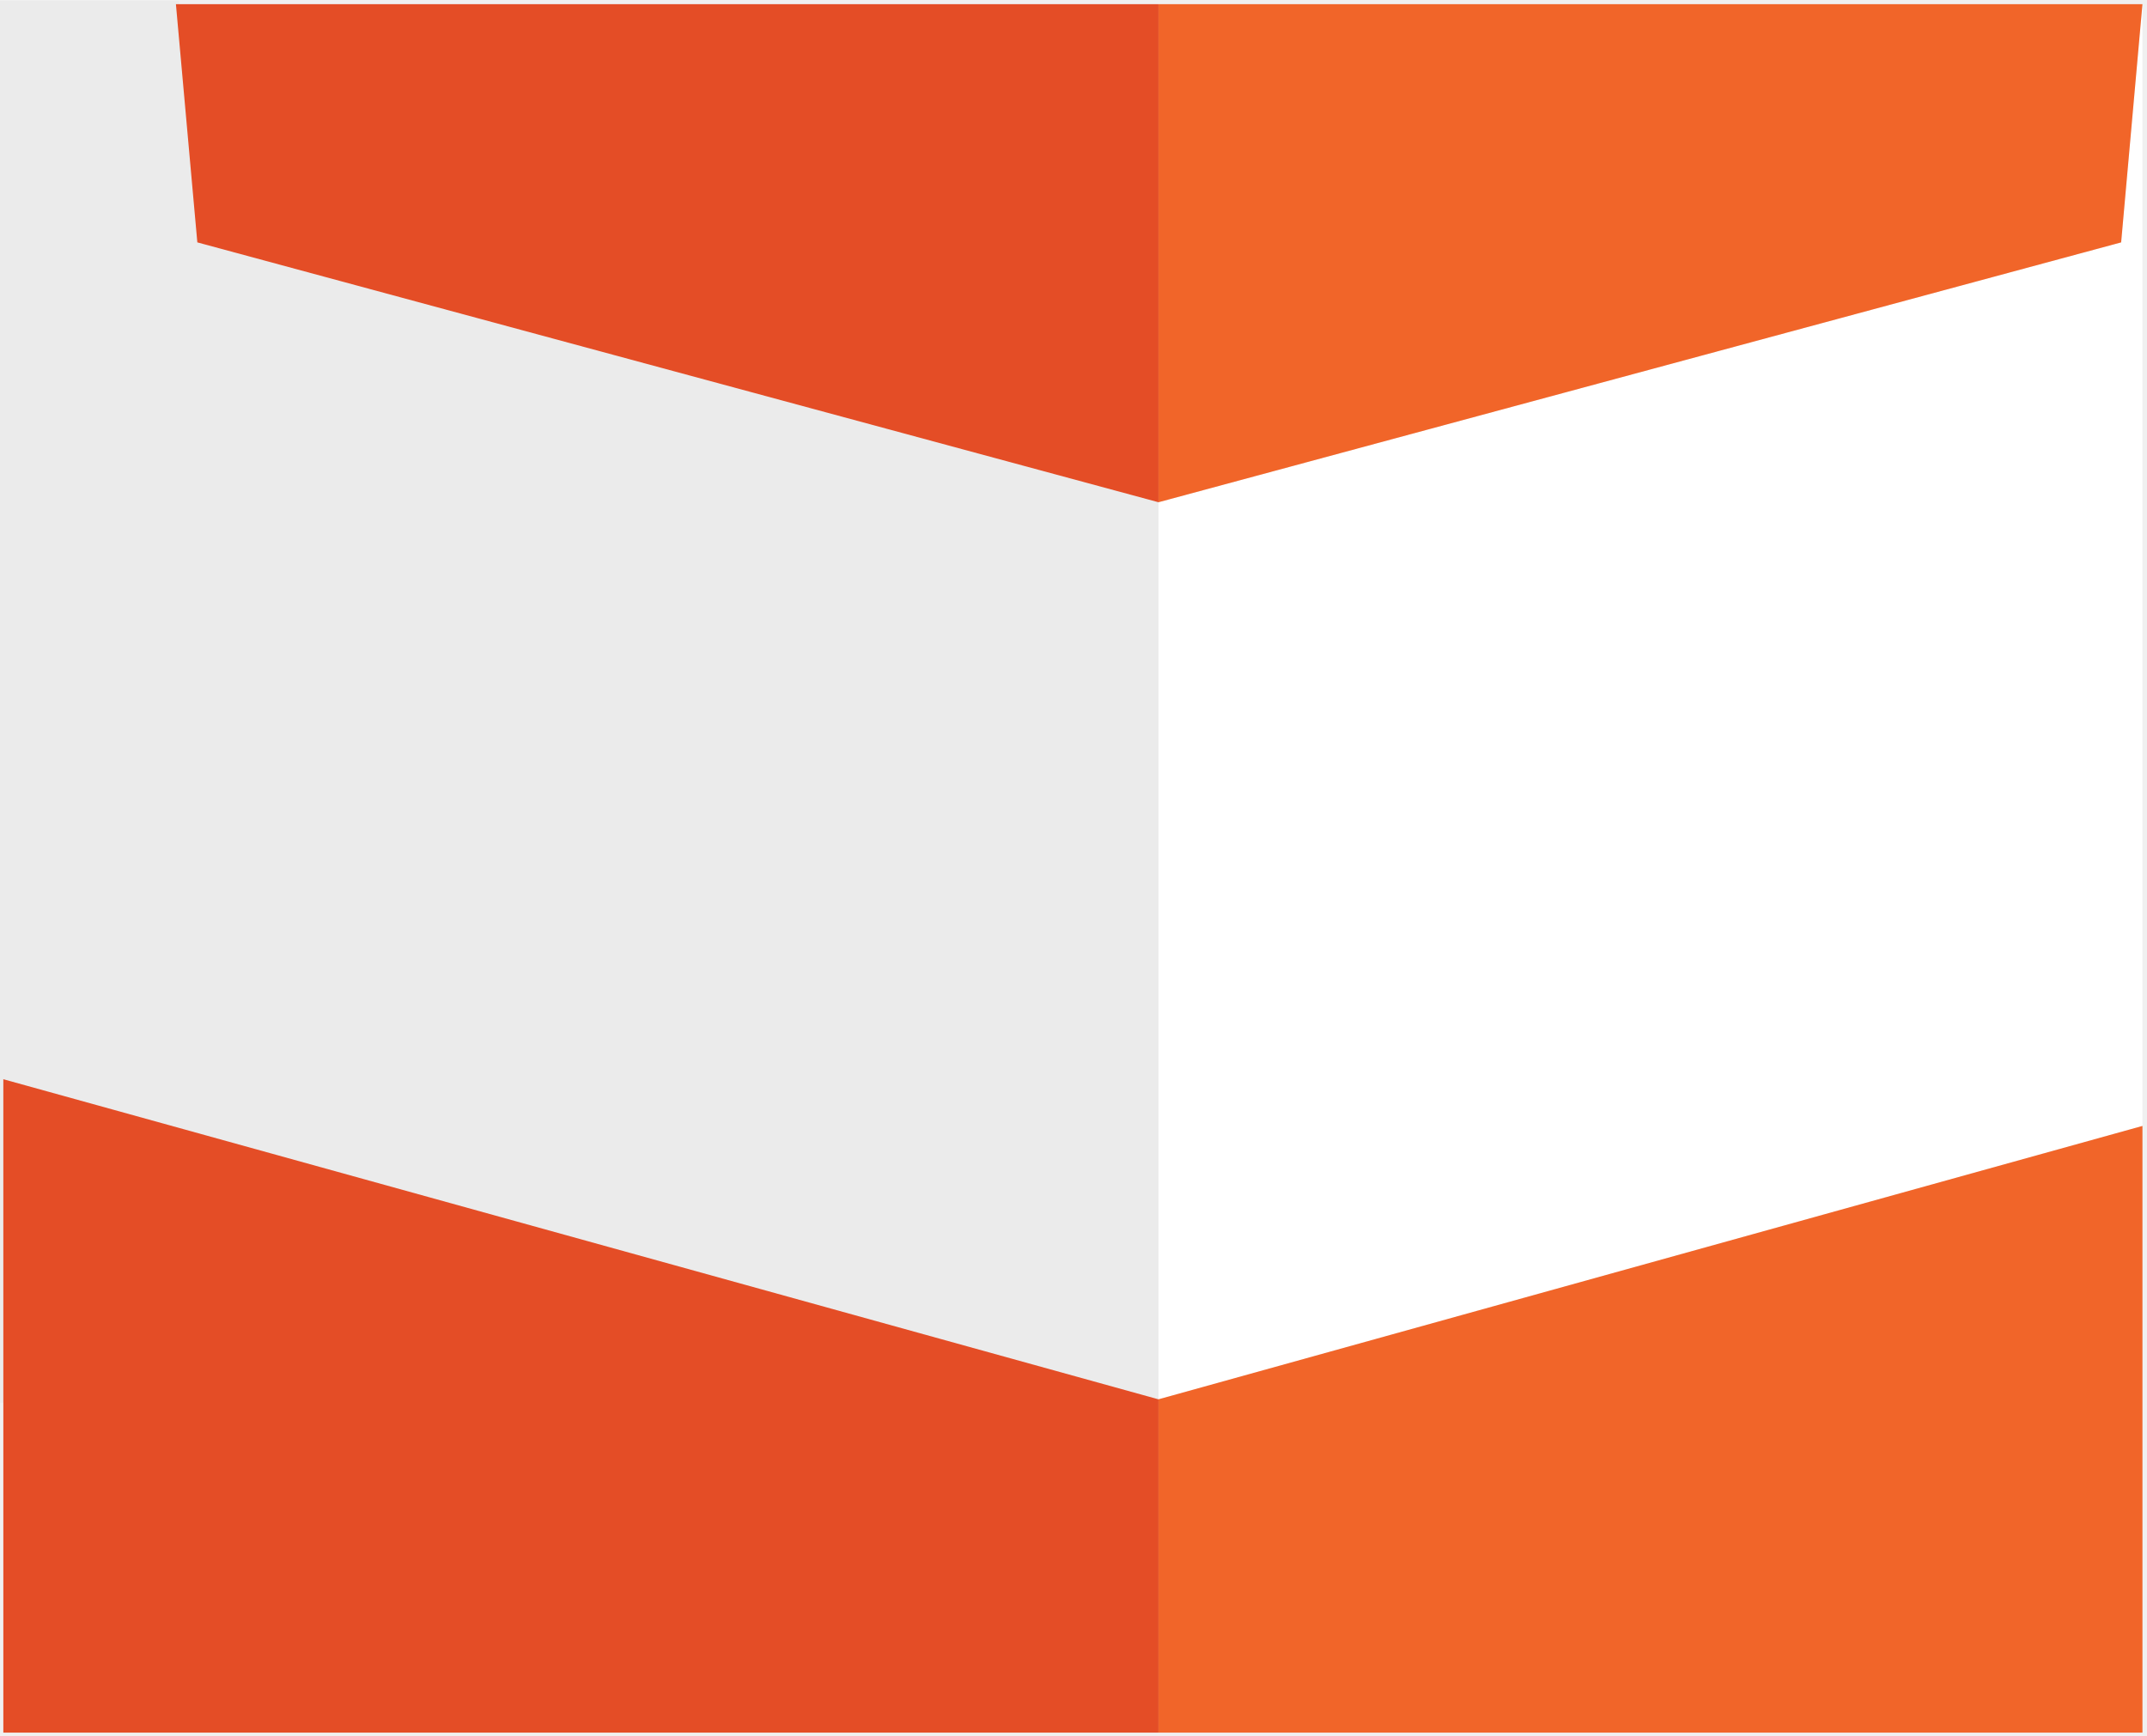
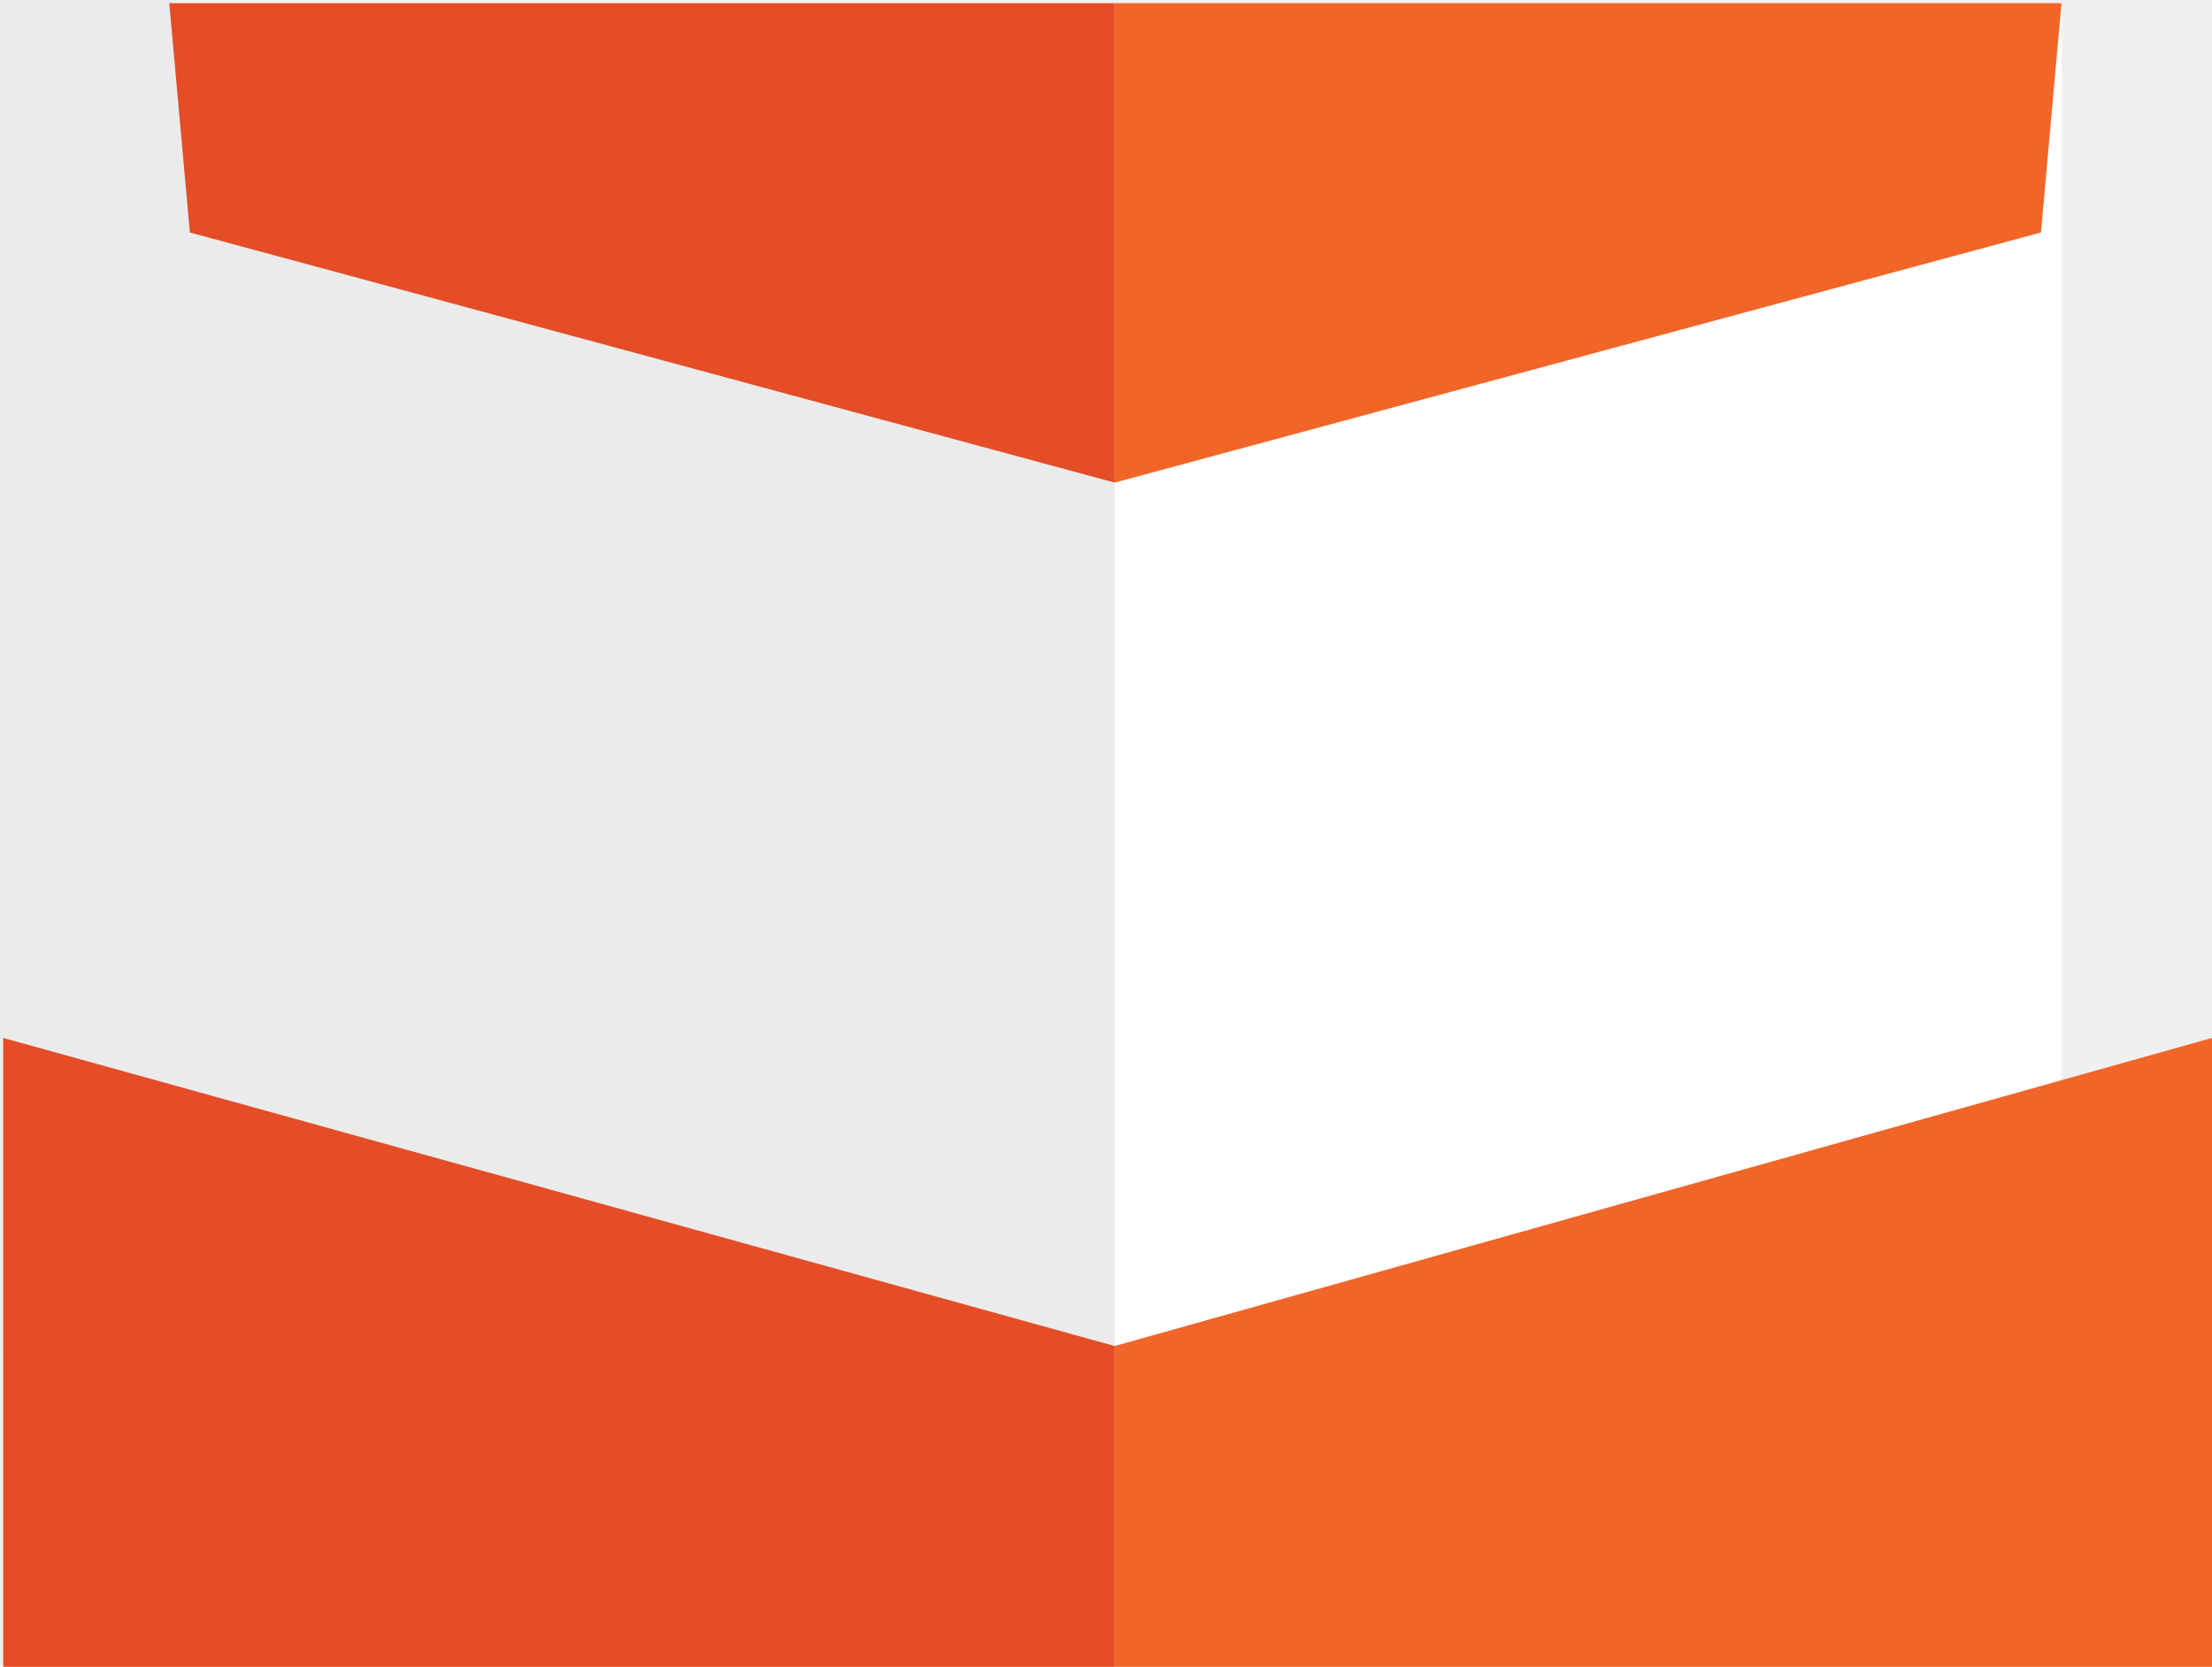
- <svg xmlns="http://www.w3.org/2000/svg" viewBox="0 0 113.005 91.394" id="svg2" version="1.1" width="113.005" height="91.394">
+ <svg xmlns="http://www.w3.org/2000/svg" viewBox="0 0 121 91.175" id="svg2" version="1.1" width="121" height="91.175">
  <defs id="defs28" />
-   <g id="layer4" style="display:inline" transform="translate(-194.8426,-359.7806)">
+   <g id="layer4" style="display:inline" transform="translate(-194.8426,-359.825)">
    <path style="fill:#ebebeb;fill-opacity:1;fill-rule:evenodd;stroke:#ebebeb;stroke-width:0.35;stroke-linecap:butt;stroke-linejoin:miter;stroke-miterlimit:4;stroke-dasharray:none;stroke-opacity:1" d="m 204.102,360 1.127,12.542 50.589,13.833 0.436,47.078 -61.236,0 0,-73.453 z" id="path4299" />
    <path style="fill:#ffffff;fill-opacity:1;fill-rule:evenodd;stroke:#ffffff;stroke-width:0;stroke-linecap:butt;stroke-linejoin:miter;stroke-miterlimit:4;stroke-dasharray:none;stroke-opacity:1" d="m 307.608,360 -1.121,12.542 -50.669,13.681 0,47.23 51.79,-14.393 z" id="path4321" />
-     <path style="fill:#e44d26;fill-rule:evenodd;stroke:#e44d26;stroke-width:0;stroke-linecap:butt;stroke-linejoin:miter;stroke-opacity:1;fill-opacity:1;stroke-miterlimit:4;stroke-dasharray:none" d="m 195.018,416.601 60.8,16.853 0,17.547 -60.8,0 z" id="path5623" />
-     <path style="fill:#f16529;fill-rule:evenodd;stroke:#f16529;stroke-width:0;stroke-linecap:butt;stroke-linejoin:miter;stroke-opacity:1;fill-opacity:1;stroke-miterlimit:4;stroke-dasharray:none" d="m 255.818,360 51.79,0 -1.121,12.542 -50.669,13.681 z" id="path5627" />
-     <path style="fill:#e44d26;fill-rule:evenodd;stroke:#e44d26;stroke-width:0;stroke-linecap:butt;stroke-linejoin:miter;stroke-opacity:1;fill-opacity:1;stroke-miterlimit:4;stroke-dasharray:none" d="m 204.102,360 1.127,12.542 50.589,13.681 0,-26.223 z" id="path5625" />
-     <path style="fill:#f16529;fill-rule:evenodd;stroke:none;stroke-width:1px;stroke-linecap:butt;stroke-linejoin:miter;stroke-opacity:1;fill-opacity:1" d="m 255.818,451 51.79,0 0,-31.94 -51.79,14.393 0,17.547" id="path5629" />
+     <path style="fill:#e44d26;fill-opacity:1;fill-rule:evenodd;stroke:#e44d26;stroke-width:0;stroke-linecap:butt;stroke-linejoin:miter;stroke-miterlimit:4;stroke-dasharray:none;stroke-opacity:1" d="m 195.018,416.601 60.8,16.853 0,17.547 -60.8,0 z" id="path5623" />
+     <path style="fill:#f16529;fill-opacity:1;fill-rule:evenodd;stroke:#f16529;stroke-width:0;stroke-linecap:butt;stroke-linejoin:miter;stroke-miterlimit:4;stroke-dasharray:none;stroke-opacity:1" d="m 255.818,360 51.79,0 -1.121,12.542 -50.669,13.681 z" id="path5627" />
+     <path style="fill:#e44d26;fill-opacity:1;fill-rule:evenodd;stroke:#e44d26;stroke-width:0;stroke-linecap:butt;stroke-linejoin:miter;stroke-miterlimit:4;stroke-dasharray:none;stroke-opacity:1" d="m 204.102,360 1.127,12.542 50.589,13.681 0,-26.223 z" id="path5625" />
+     <path style="fill:#f16529;fill-opacity:1;fill-rule:evenodd;stroke:none;stroke-width:1px;stroke-linecap:butt;stroke-linejoin:miter;stroke-opacity:1" d="m 255.818,433.453 60.025,-16.853 0,34.399 -60.025,0 z" id="path4155" />
  </g>
</svg>
